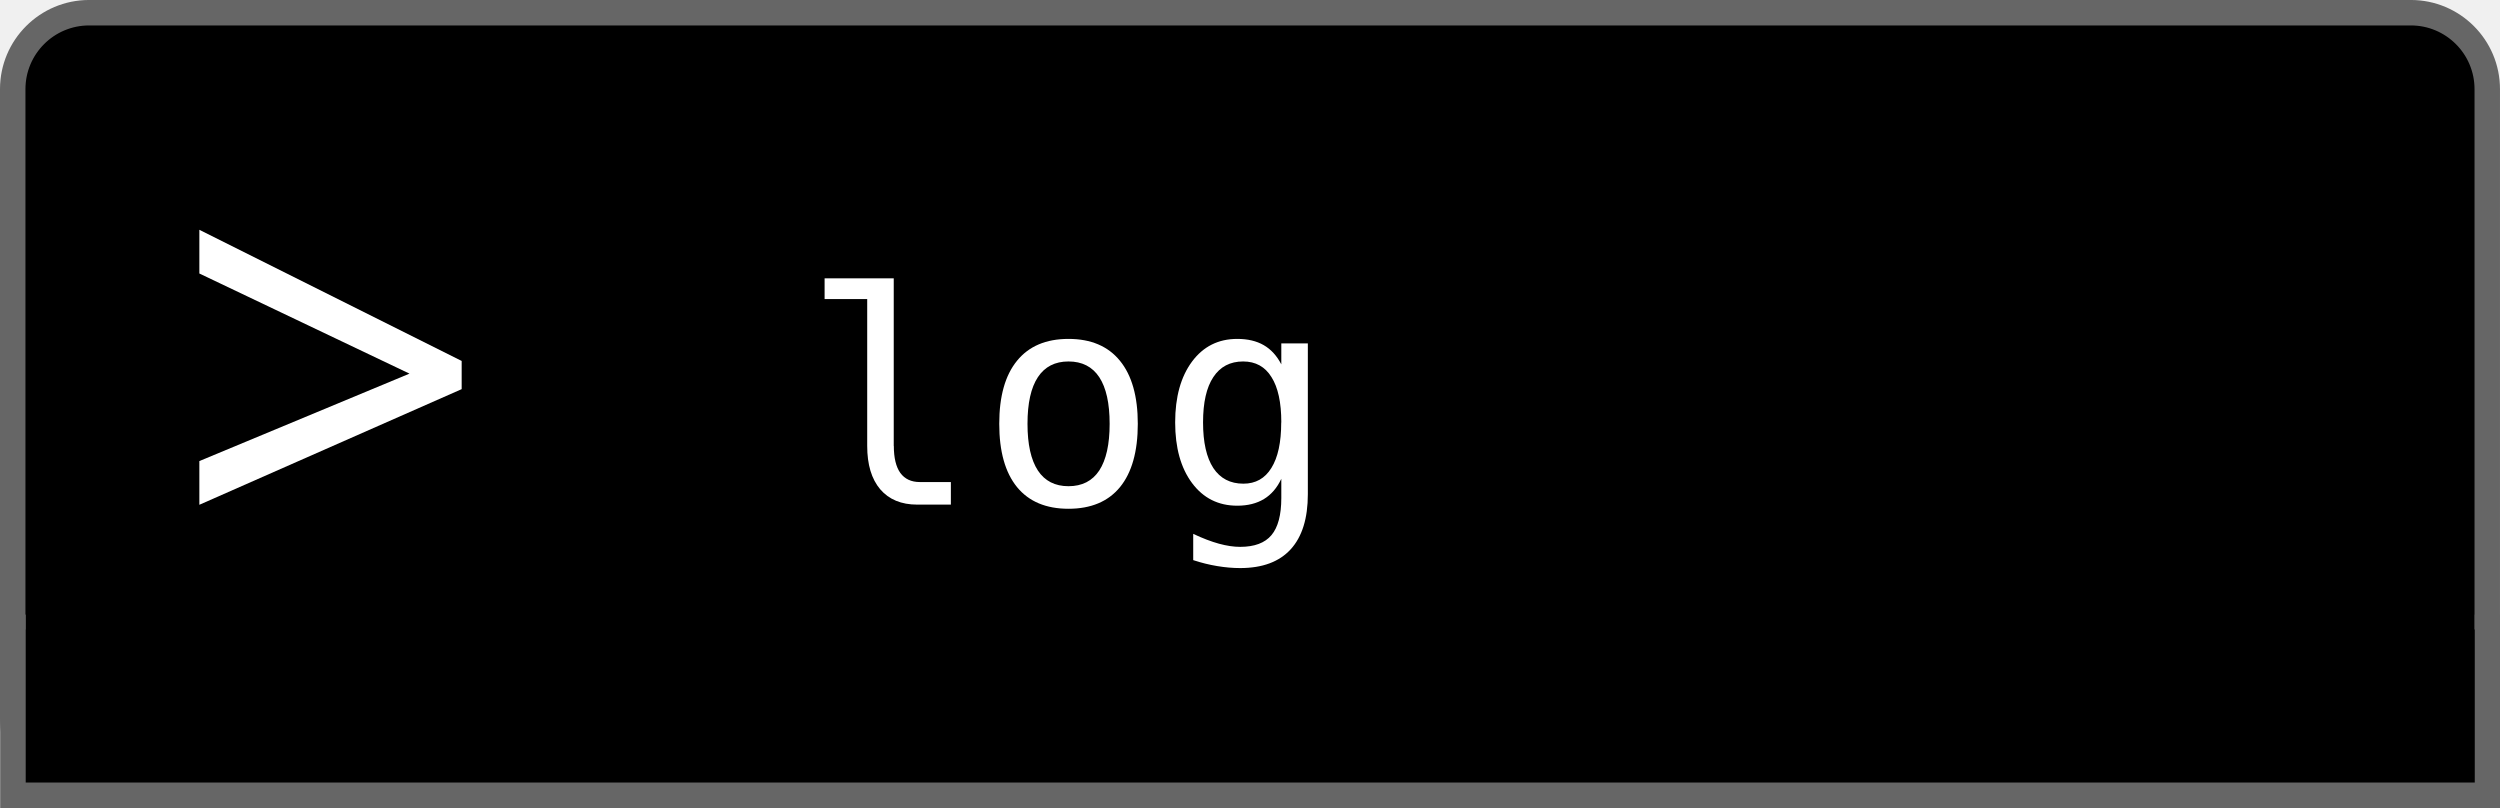
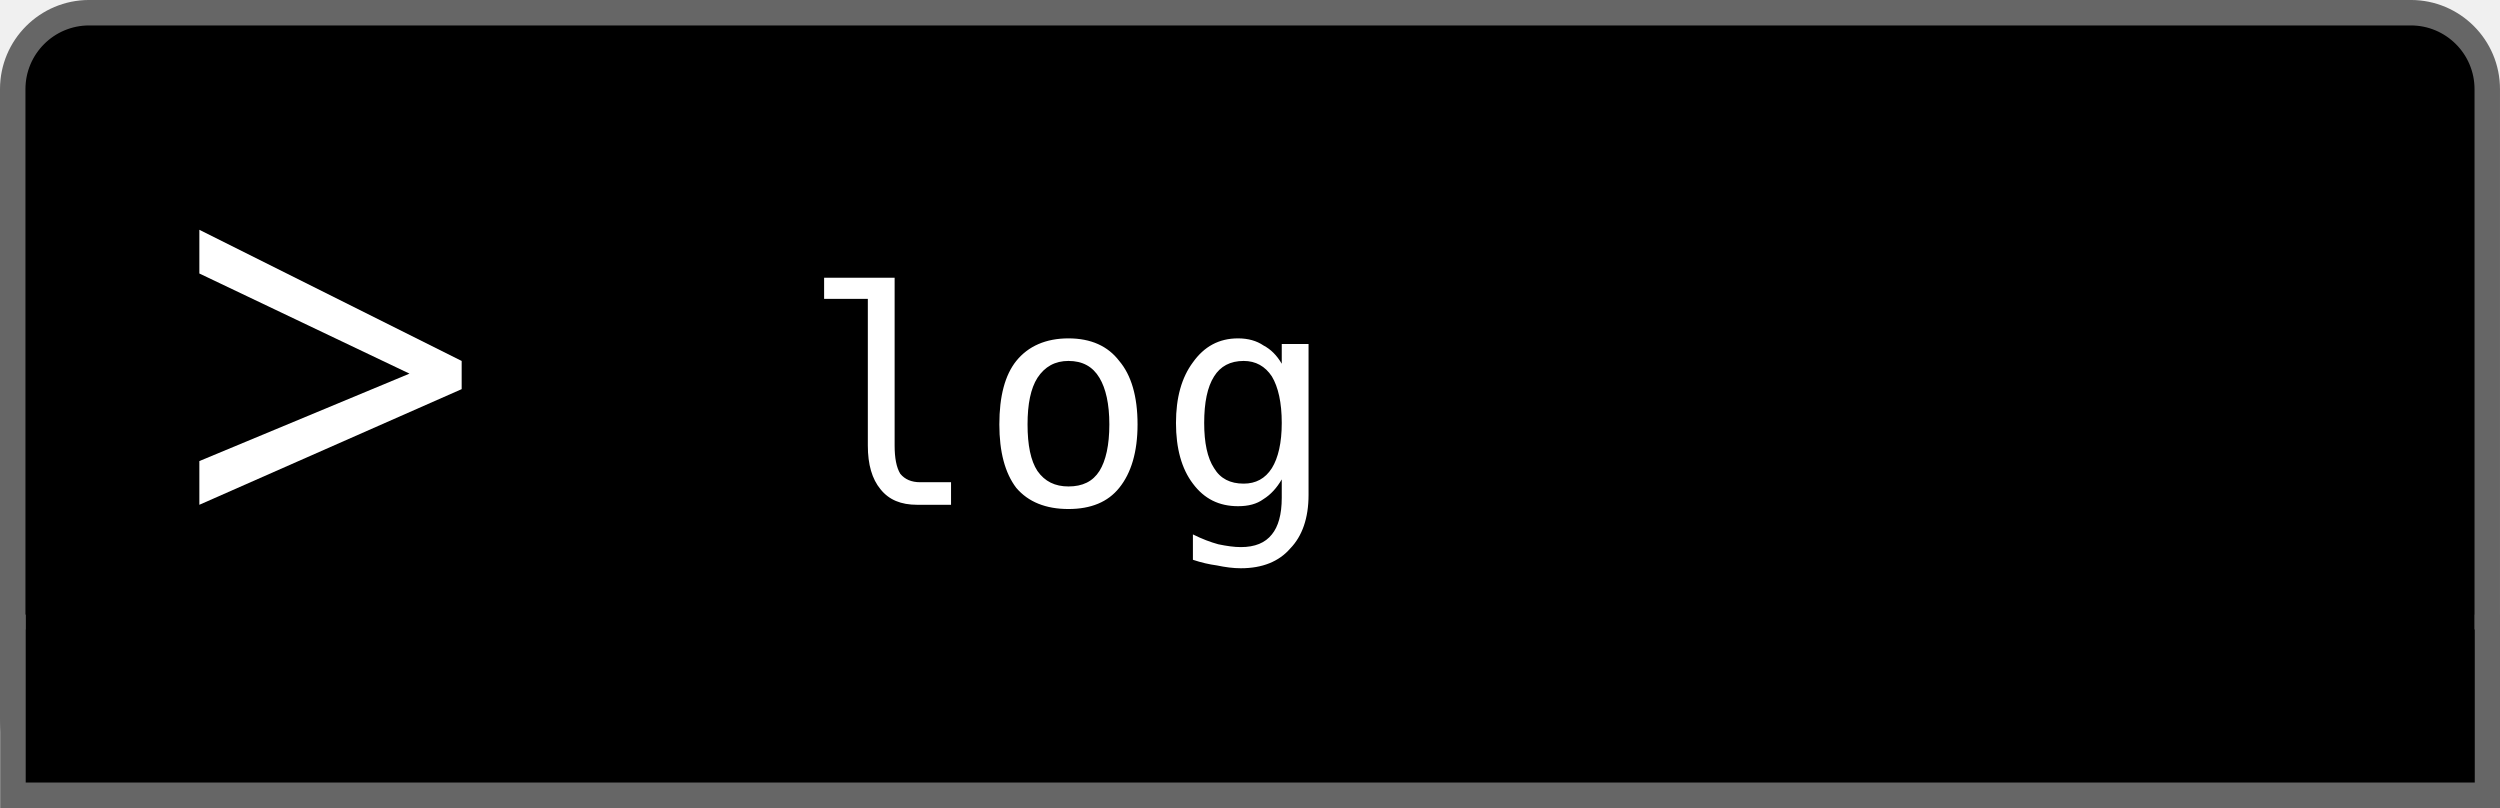
<svg xmlns="http://www.w3.org/2000/svg" width="25.967mm" height="8.391mm" viewBox="0 0 25.967 8.391" id="svg5978" version="1.1">
  <defs id="defs5980" />
  <g id="layer1" transform="translate(-89.82604,-75.84613)">
    <g transform="matrix(0.9375,0,0,0.9375,48.21505,9.249671)" id="g9973-2">
      <rect style="fill:#000000;stroke:#666666;stroke-width:0.282px;stroke-linecap:butt;stroke-linejoin:miter;stroke-opacity:1" id="rect5653-9-0-5" width="27.416" height="8.668" x="44.526" y="71.177" rx="0.847" />
-       <g style="font-style:normal;font-weight:normal;font-size:3.277px;line-height:125%;font-family:Sans;letter-spacing:0px;word-spacing:0px;fill:#000000;fill-opacity:1;stroke:none" id="text5655-6-2-1">
-         <path d="m 54.288,75.977 q 0,0.198 0.072,0.299 0.074,0.101 0.216,0.101 l 0.344,0 0,0.25 -0.373,0 q -0.264,0 -0.41,-0.17 -0.144,-0.17 -0.144,-0.48 l 0,-1.627 -0.472,0 0,-0.23 0.766,0 0,1.858 z" style="font-style:normal;font-variant:normal;font-weight:normal;font-stretch:normal;font-size:3.277px;font-family:'DejaVu Sans Mono';-inkscape-font-specification:'DejaVu Sans Mono';fill:#ffffff" id="path12771" />
-         <path d="m 56.223,75.041 q -0.224,0 -0.339,0.174 -0.115,0.174 -0.115,0.517 0,0.341 0.115,0.517 0.115,0.174 0.339,0.174 0.226,0 0.341,-0.174 0.115,-0.176 0.115,-0.517 0,-0.342 -0.115,-0.517 -0.115,-0.174 -0.341,-0.174 z m 0,-0.25 q 0.373,0 0.57,0.242 0.198,0.242 0.198,0.699 0,0.459 -0.197,0.701 -0.197,0.24 -0.571,0.24 -0.373,0 -0.57,-0.24 -0.197,-0.242 -0.197,-0.701 0,-0.458 0.197,-0.699 0.197,-0.242 0.57,-0.242 z" style="font-style:normal;font-variant:normal;font-weight:normal;font-stretch:normal;font-size:3.277px;font-family:'DejaVu Sans Mono';-inkscape-font-specification:'DejaVu Sans Mono';fill:#ffffff" id="path12773" />
-         <path d="m 58.581,75.716 q 0,-0.331 -0.109,-0.502 -0.107,-0.173 -0.314,-0.173 -0.216,0 -0.33,0.173 -0.114,0.171 -0.114,0.502 0,0.331 0.114,0.506 0.115,0.173 0.333,0.173 0.203,0 0.31,-0.174 0.109,-0.174 0.109,-0.504 z m 0.294,0.795 q 0,0.403 -0.19,0.611 -0.19,0.208 -0.56,0.208 -0.122,0 -0.254,-0.022 -0.133,-0.022 -0.266,-0.066 l 0,-0.291 q 0.157,0.074 0.285,0.109 0.128,0.035 0.235,0.035 0.238,0 0.347,-0.13 0.109,-0.13 0.109,-0.411 l 0,-0.013 0,-0.2 q -0.07,0.15 -0.192,0.224 -0.122,0.074 -0.296,0.074 -0.314,0 -0.501,-0.251 -0.187,-0.251 -0.187,-0.672 0,-0.422 0.187,-0.674 0.187,-0.251 0.501,-0.251 0.173,0 0.293,0.069 0.12,0.069 0.195,0.213 l 0,-0.232 0.294,0 0,1.671 z" style="font-style:normal;font-variant:normal;font-weight:normal;font-stretch:normal;font-size:3.277px;font-family:'DejaVu Sans Mono';-inkscape-font-specification:'DejaVu Sans Mono';fill:#ffffff" id="path12775" />
-       </g>
+       <text xml:space="preserve" style="font-size:3.277px;font-style:normal;font-weight:normal;line-height:125%;letter-spacing:0px;word-spacing:0px;fill:#000000;fill-opacity:1;stroke:none;font-family:Sans" x="53.265" y="76.627" id="text5655-6-2-1">
+         <tspan id="tspan5657-9-1-1" x="53.265" y="76.627" style="font-size:3.277px;font-style:normal;font-variant:normal;font-weight:normal;font-stretch:normal;fill:#ffffff;font-family:DejaVu Sans Mono;-inkscape-font-specification:DejaVu Sans Mono">log</tspan>
+       </text>
      <text id="text5659-3-9" y="77.348" x="46.281" style="font-size:6.18px;font-style:normal;font-weight:normal;line-height:125%;letter-spacing:0px;word-spacing:0px;fill:#000000;fill-opacity:1;stroke:none;font-family:Sans" xml:space="preserve">
        <tspan style="fill:#ffffff;stroke:none" y="77.348" x="46.281" id="tspan5661-7-4">&gt;</tspan>
      </text>
      <g transform="matrix(1.066667,0,0,1.066667,151.7733,19.14608)" id="g4009" style="fill:#000000">
        <path id="rect3072" d="m -100.573,55.185 0,0.115 0,1.522 0,0.115 0.158,0 25.516,0 0.123,0 0,-0.115 0,-1.522 0,-0.115 -0.123,0 -25.516,0 -0.158,0 z" style="font-size:medium;font-style:normal;font-variant:normal;font-weight:normal;font-stretch:normal;text-indent:0;text-align:start;text-decoration:none;line-height:normal;letter-spacing:normal;word-spacing:normal;text-transform:none;direction:ltr;block-progression:tb;writing-mode:lr-tb;text-anchor:start;baseline-shift:baseline;color:#000000;fill:#000000;fill-opacity:1;fill-rule:nonzero;stroke:none;stroke-width:0.264;marker:none;visibility:visible;display:inline;overflow:visible;enable-background:accumulate;font-family:Sans;-inkscape-font-specification:Sans" />
        <path id="path3896" d="m -100.54,56.916 25.837,0" style="fill:#000000;stroke:#666666;stroke-width:0.282px;stroke-linecap:butt;stroke-linejoin:miter;stroke-opacity:1" />
        <path id="path3850" d="m -100.542,55.031 c 0,1.931 0,2.025 0,2.025 l 0,0" style="fill:#000000;stroke:#666666;stroke-width:0.265;stroke-linecap:butt;stroke-linejoin:miter;stroke-miterlimit:4;stroke-opacity:1;stroke-dasharray:none" />
        <path style="fill:#000000;stroke:#666666;stroke-width:0.265;stroke-linecap:butt;stroke-linejoin:miter;stroke-miterlimit:4;stroke-opacity:1;stroke-dasharray:none" d="m -74.839,55.031 c 0,1.931 0,2.025 0,2.025 l 0,0" id="path3863" />
      </g>
    </g>
  </g>
</svg>
